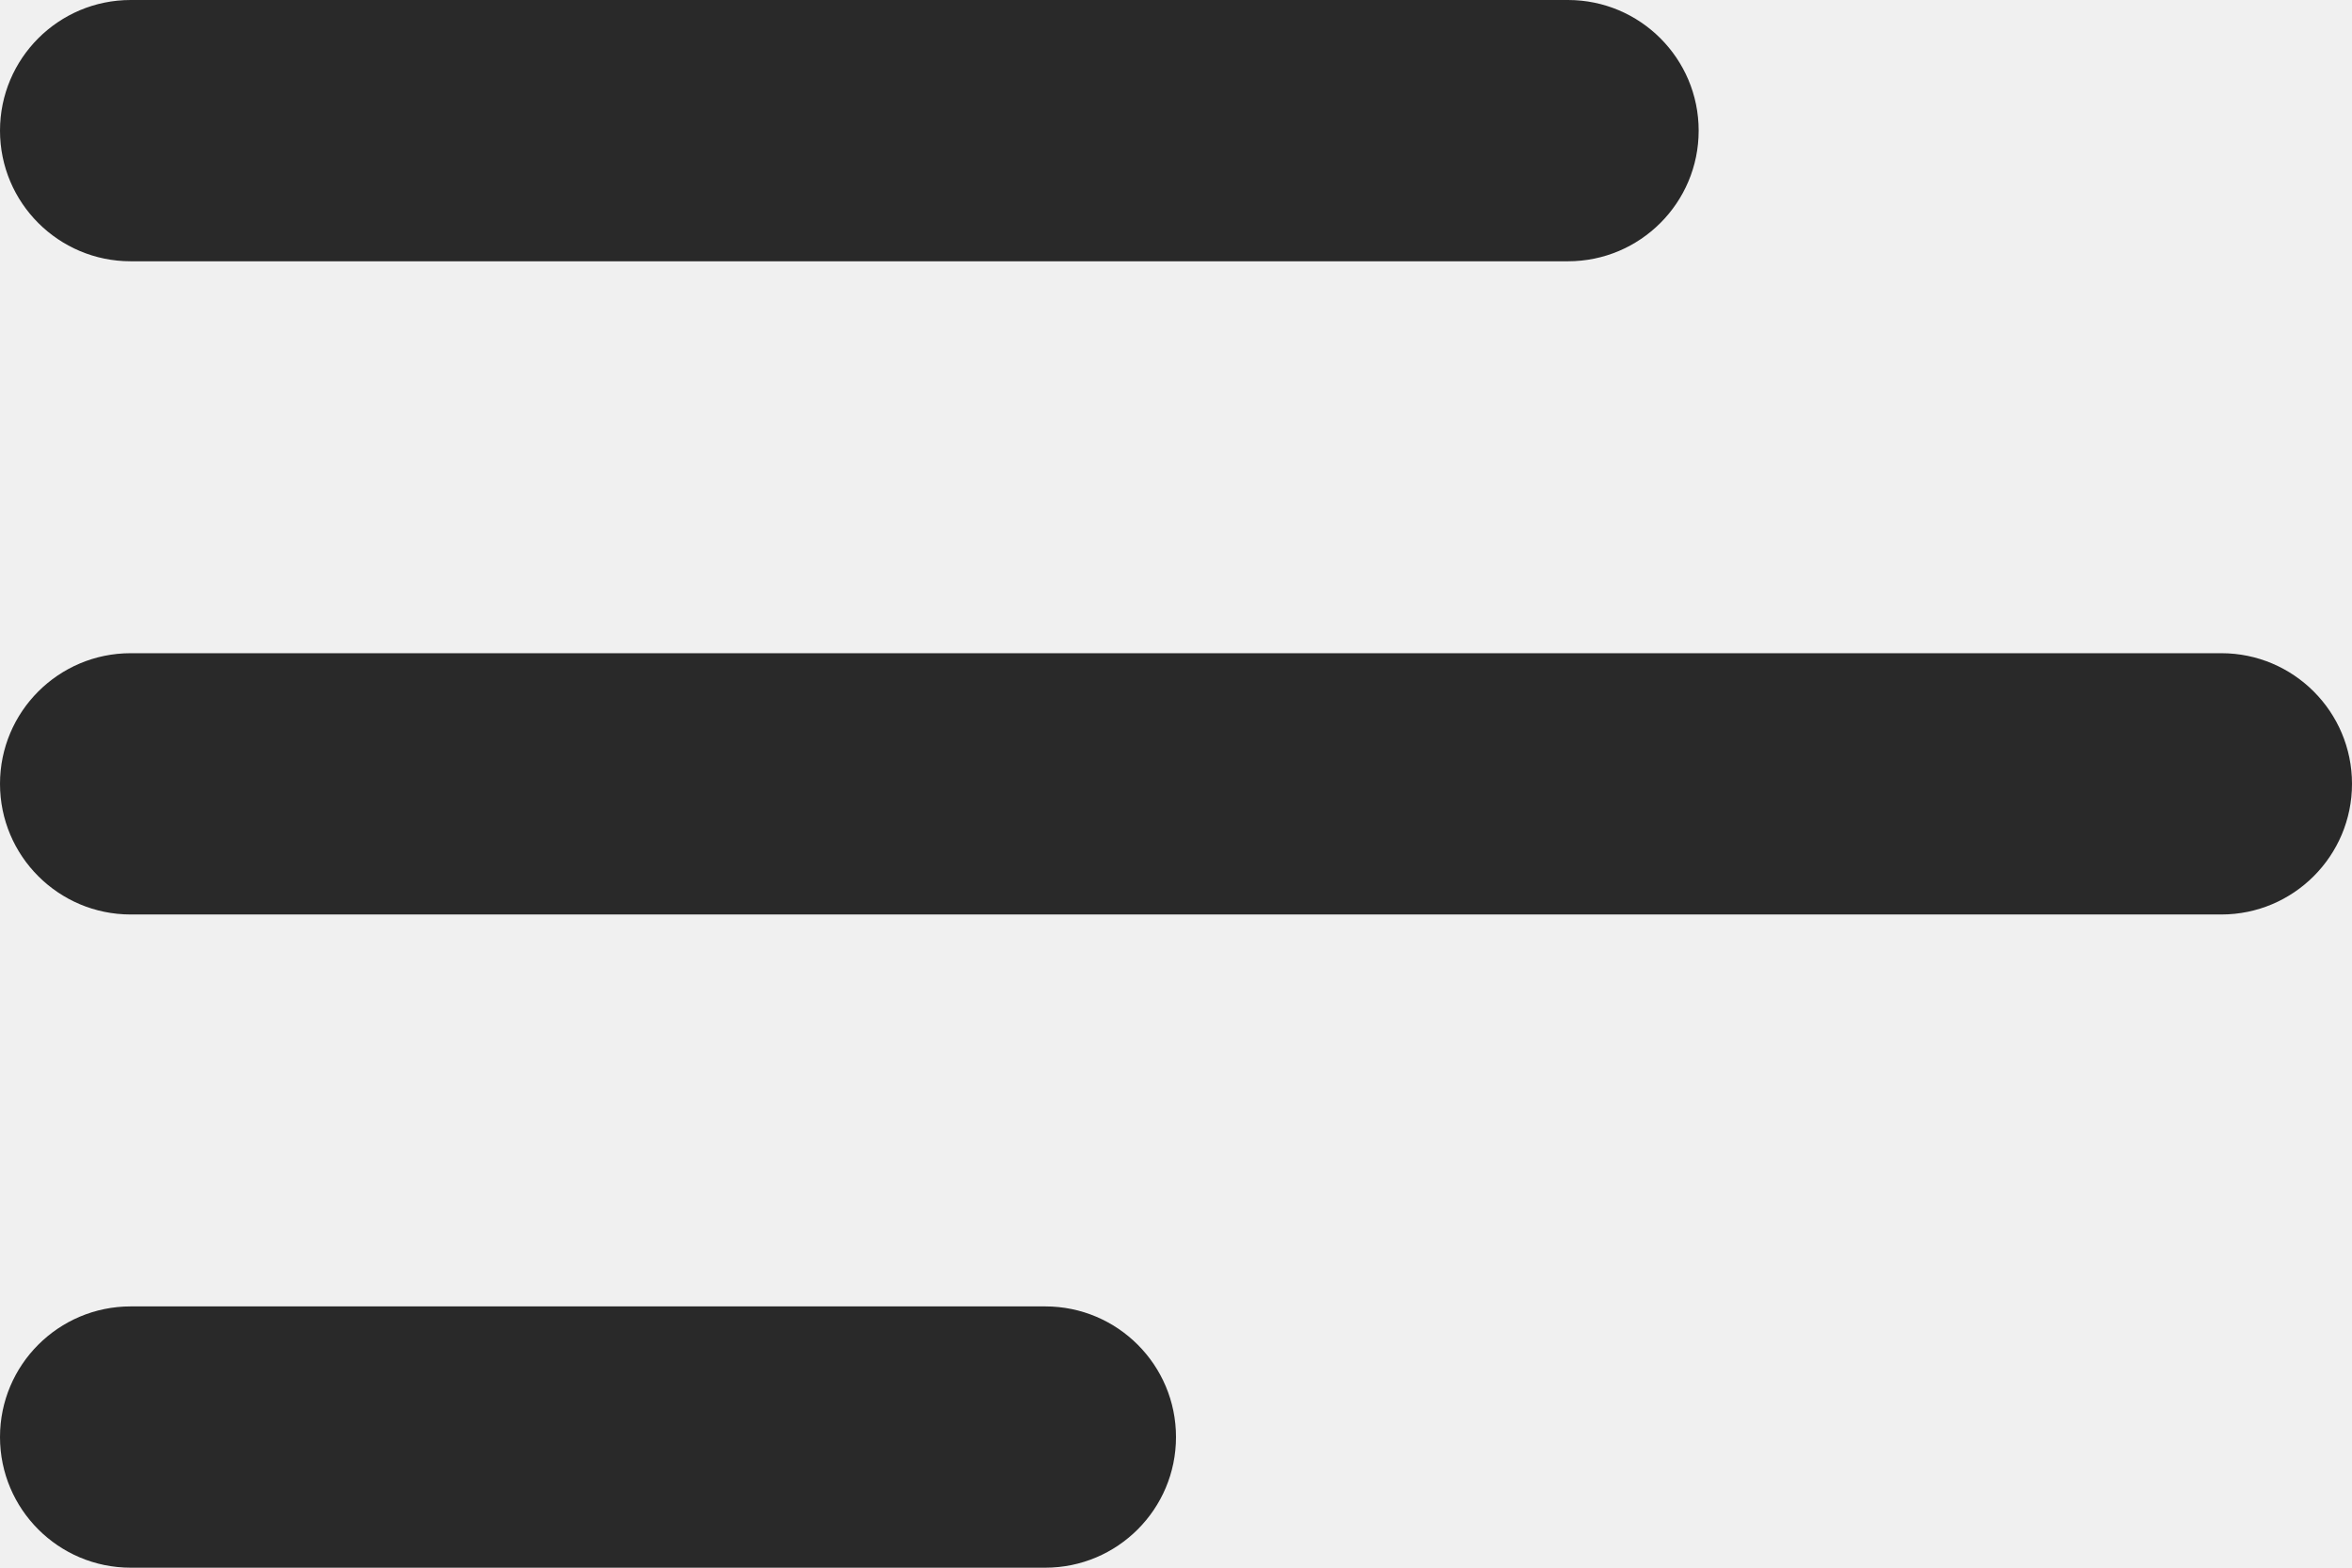
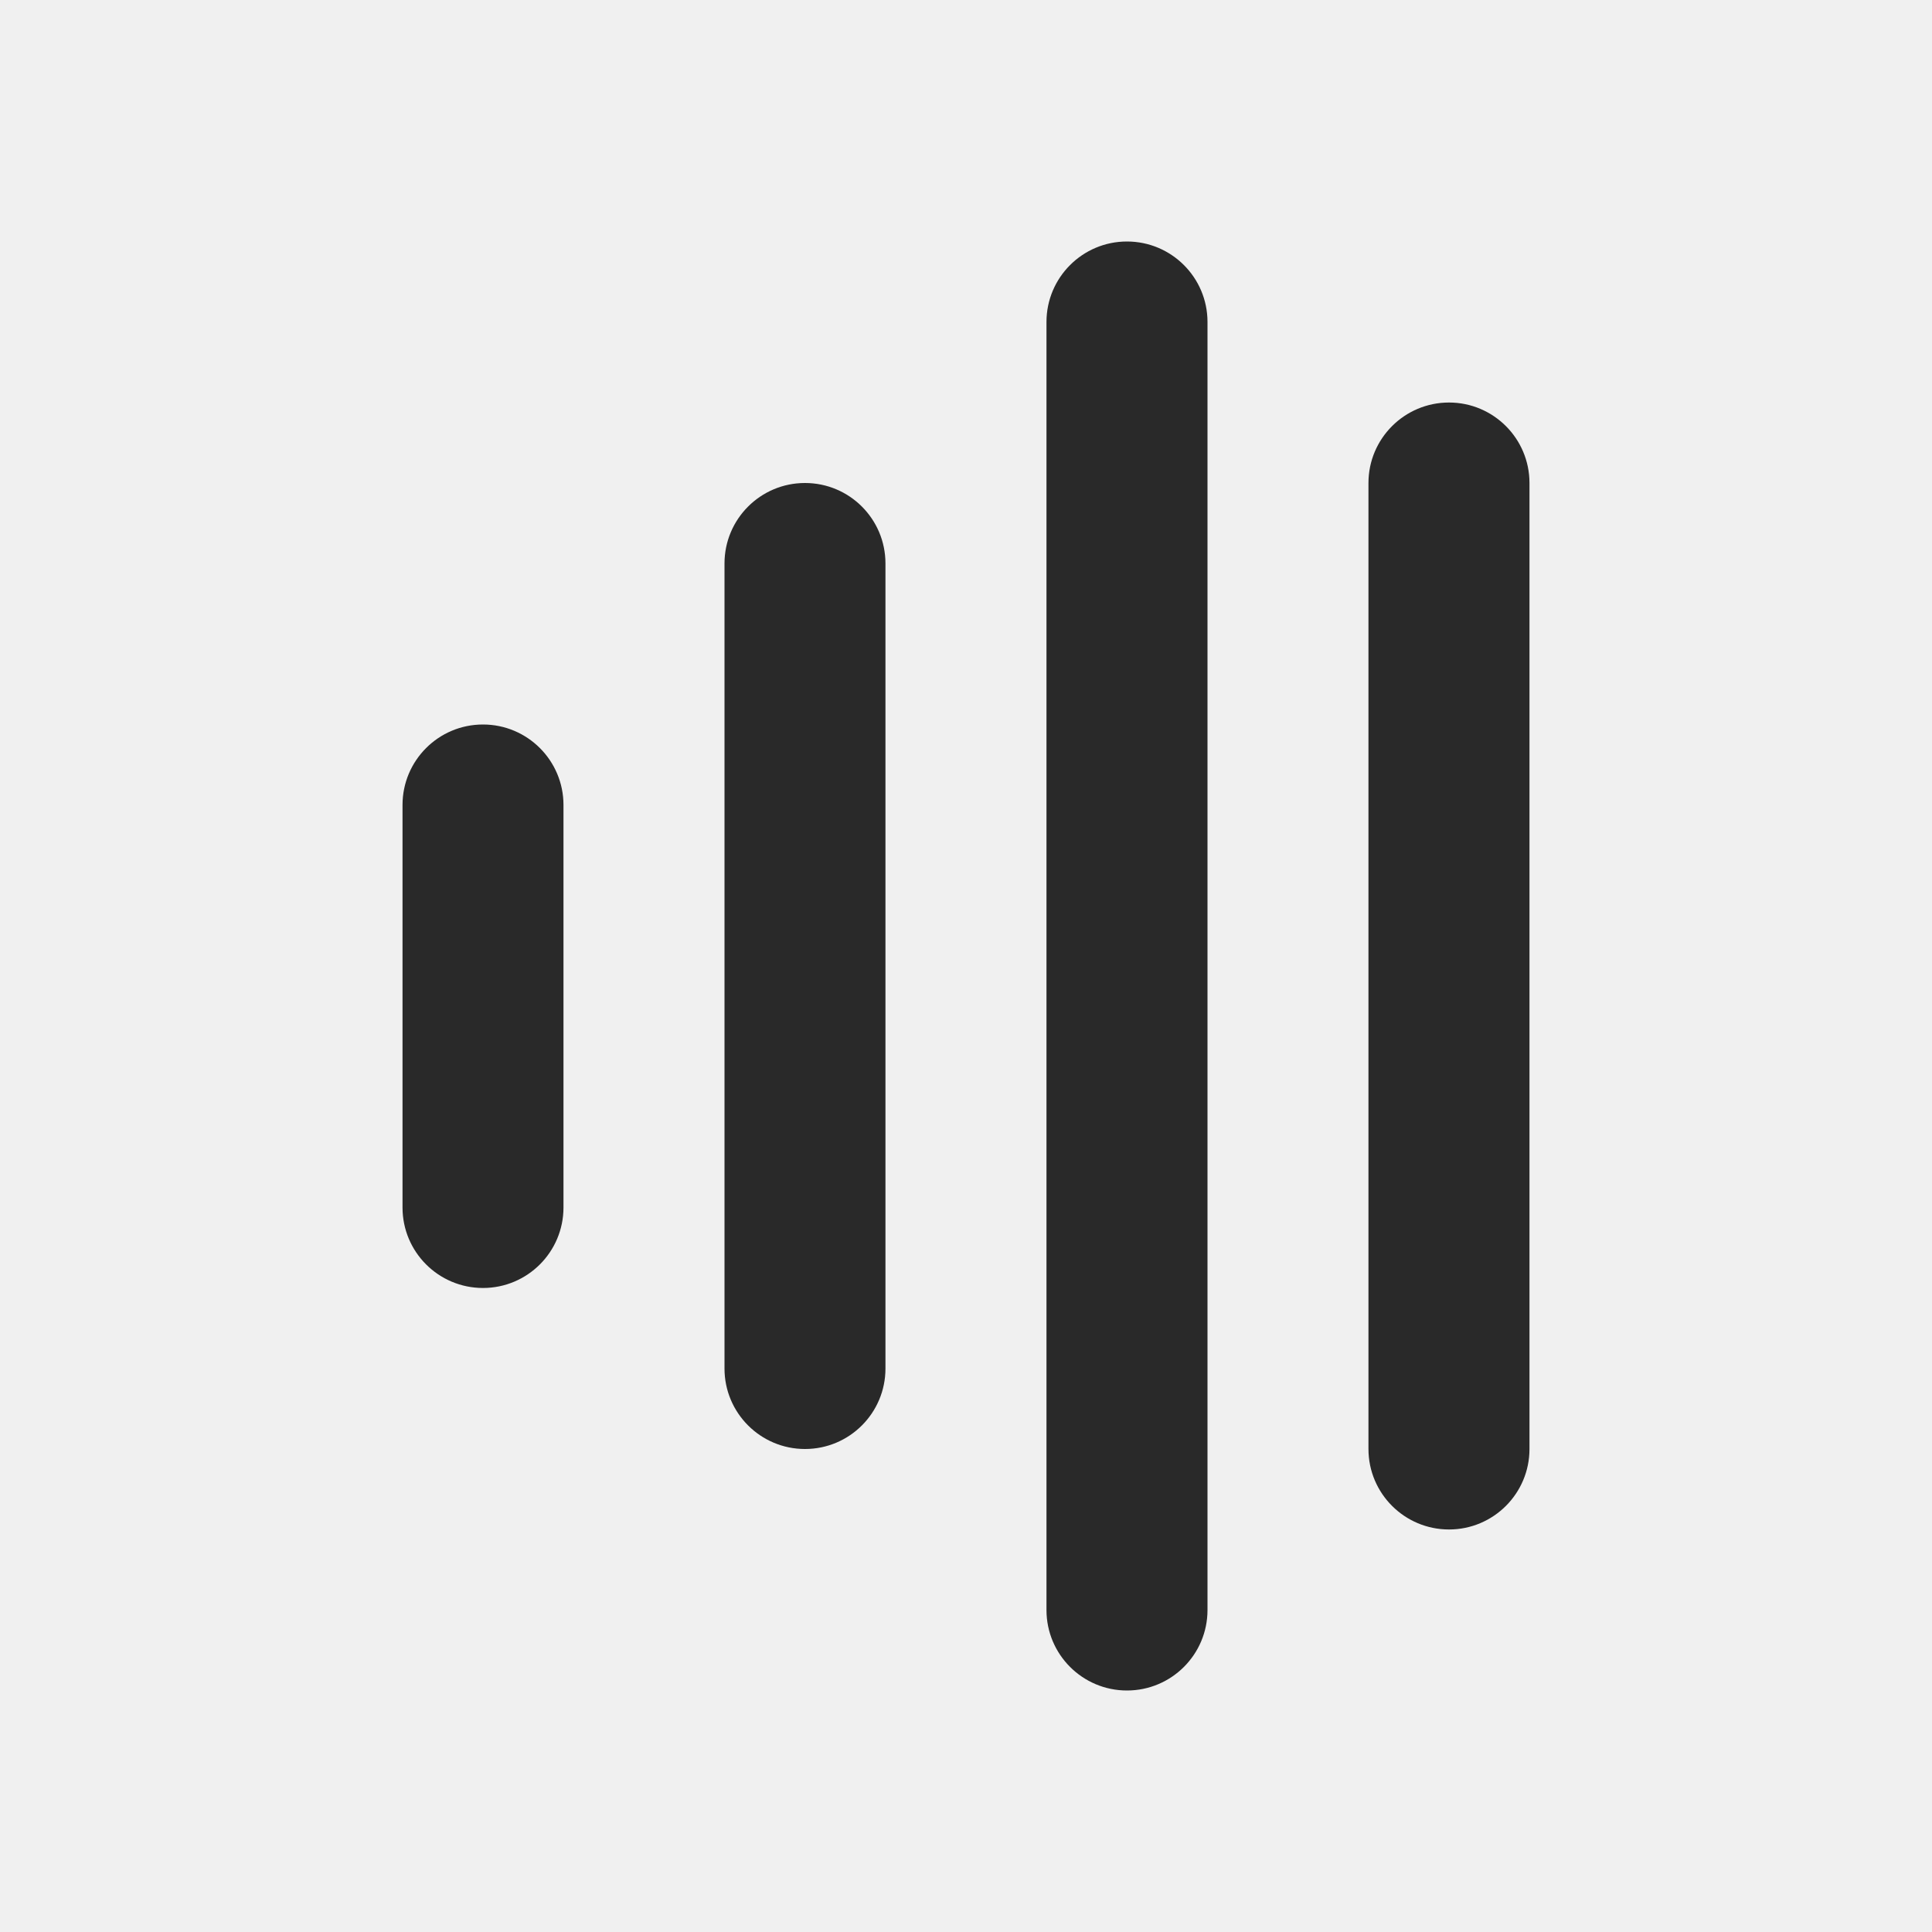
- <svg xmlns="http://www.w3.org/2000/svg" width="18" height="12" viewBox="0 0 18 12" fill="none">
-   <path d="M0 11C0 11.552 0.448 12 1 12H8C8.552 12 9 11.552 9 11C9 10.448 8.552 10 8 10H1C0.448 10 0 10.448 0 11ZM0 6C0 6.552 0.448 7 1 7H17C17.552 7 18 6.552 18 6C18 5.448 17.552 5 17 5H1C0.448 5 0 5.448 0 6ZM1 0C0.448 0 0 0.448 0 1C0 1.552 0.448 2 1 2H12C12.552 2 13 1.552 13 1C13 0.448 12.552 0 12 0H1Z" fill="#292929" />
+ <svg xmlns="http://www.w3.org/2000/svg" width="32" height="32" viewBox="0 0 32 32" fill="none">
+   <g clip-path="url(#clip0_0_221)">
+     <path d="M8 21.333C8.736 21.333 9.333 20.736 9.333 20V13.333C9.333 12.597 8.736 12 8 12C7.263 12 6.667 12.597 6.667 13.333V20C6.667 20.736 7.263 21.333 8 21.333ZM18.666 28C19.403 28 20 27.403 20 26.667V5.333C20 4.597 19.403 4 18.666 4C17.93 4 17.333 4.597 17.333 5.333V26.667C17.333 27.403 17.93 28 18.666 28ZM12 22.667C12 23.403 12.597 24 13.333 24C14.07 24 14.666 23.403 14.666 22.667L14.666 9.333C14.666 8.597 14.07 8 13.333 8C12.597 8 12 8.597 12 9.333V22.667Z" fill="#292929" />
+     <path d="M22.666 24C22.666 24.736 23.264 25.333 24 25.333C24.736 25.333 25.333 24.736 25.333 24V8C25.333 7.264 24.736 6.667 24 6.667C23.264 6.667 22.666 7.264 22.666 8V24Z" fill="#292929" />
+   </g>
+   <defs>
+     <clipPath id="clip0_0_221">
+       <rect width="32" height="32" fill="white" />
+     </clipPath>
+   </defs>
</svg>
